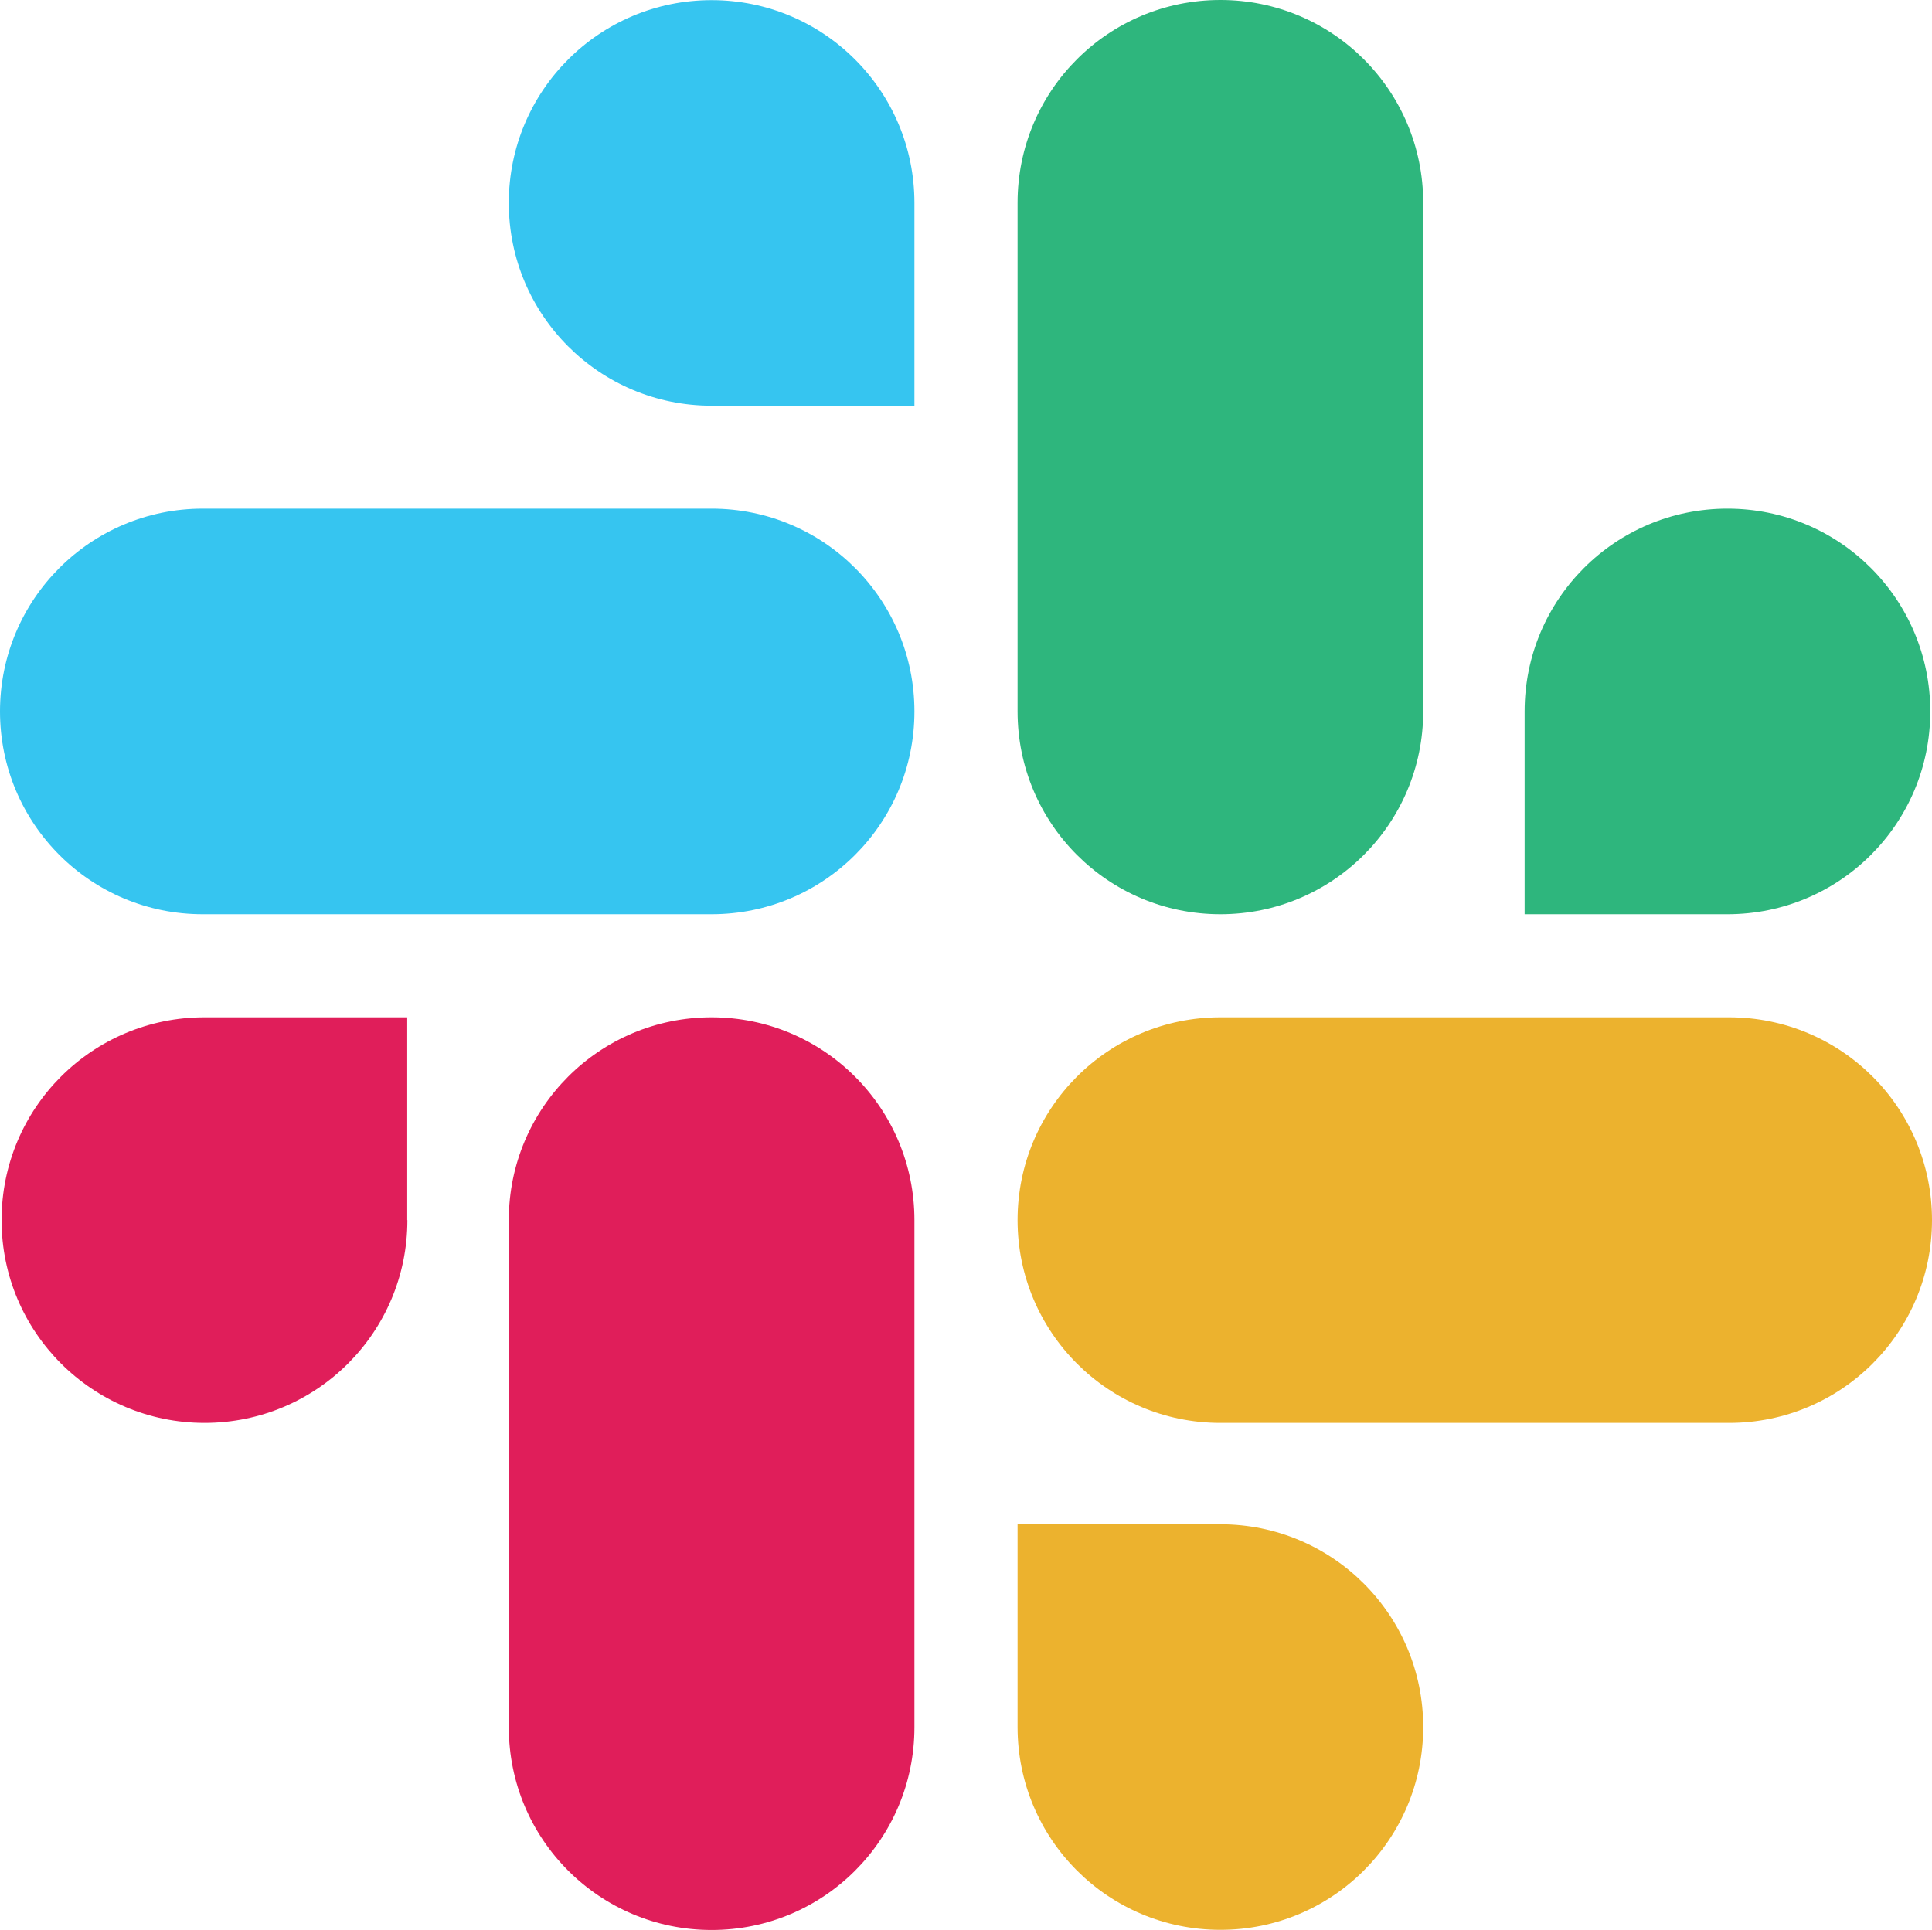
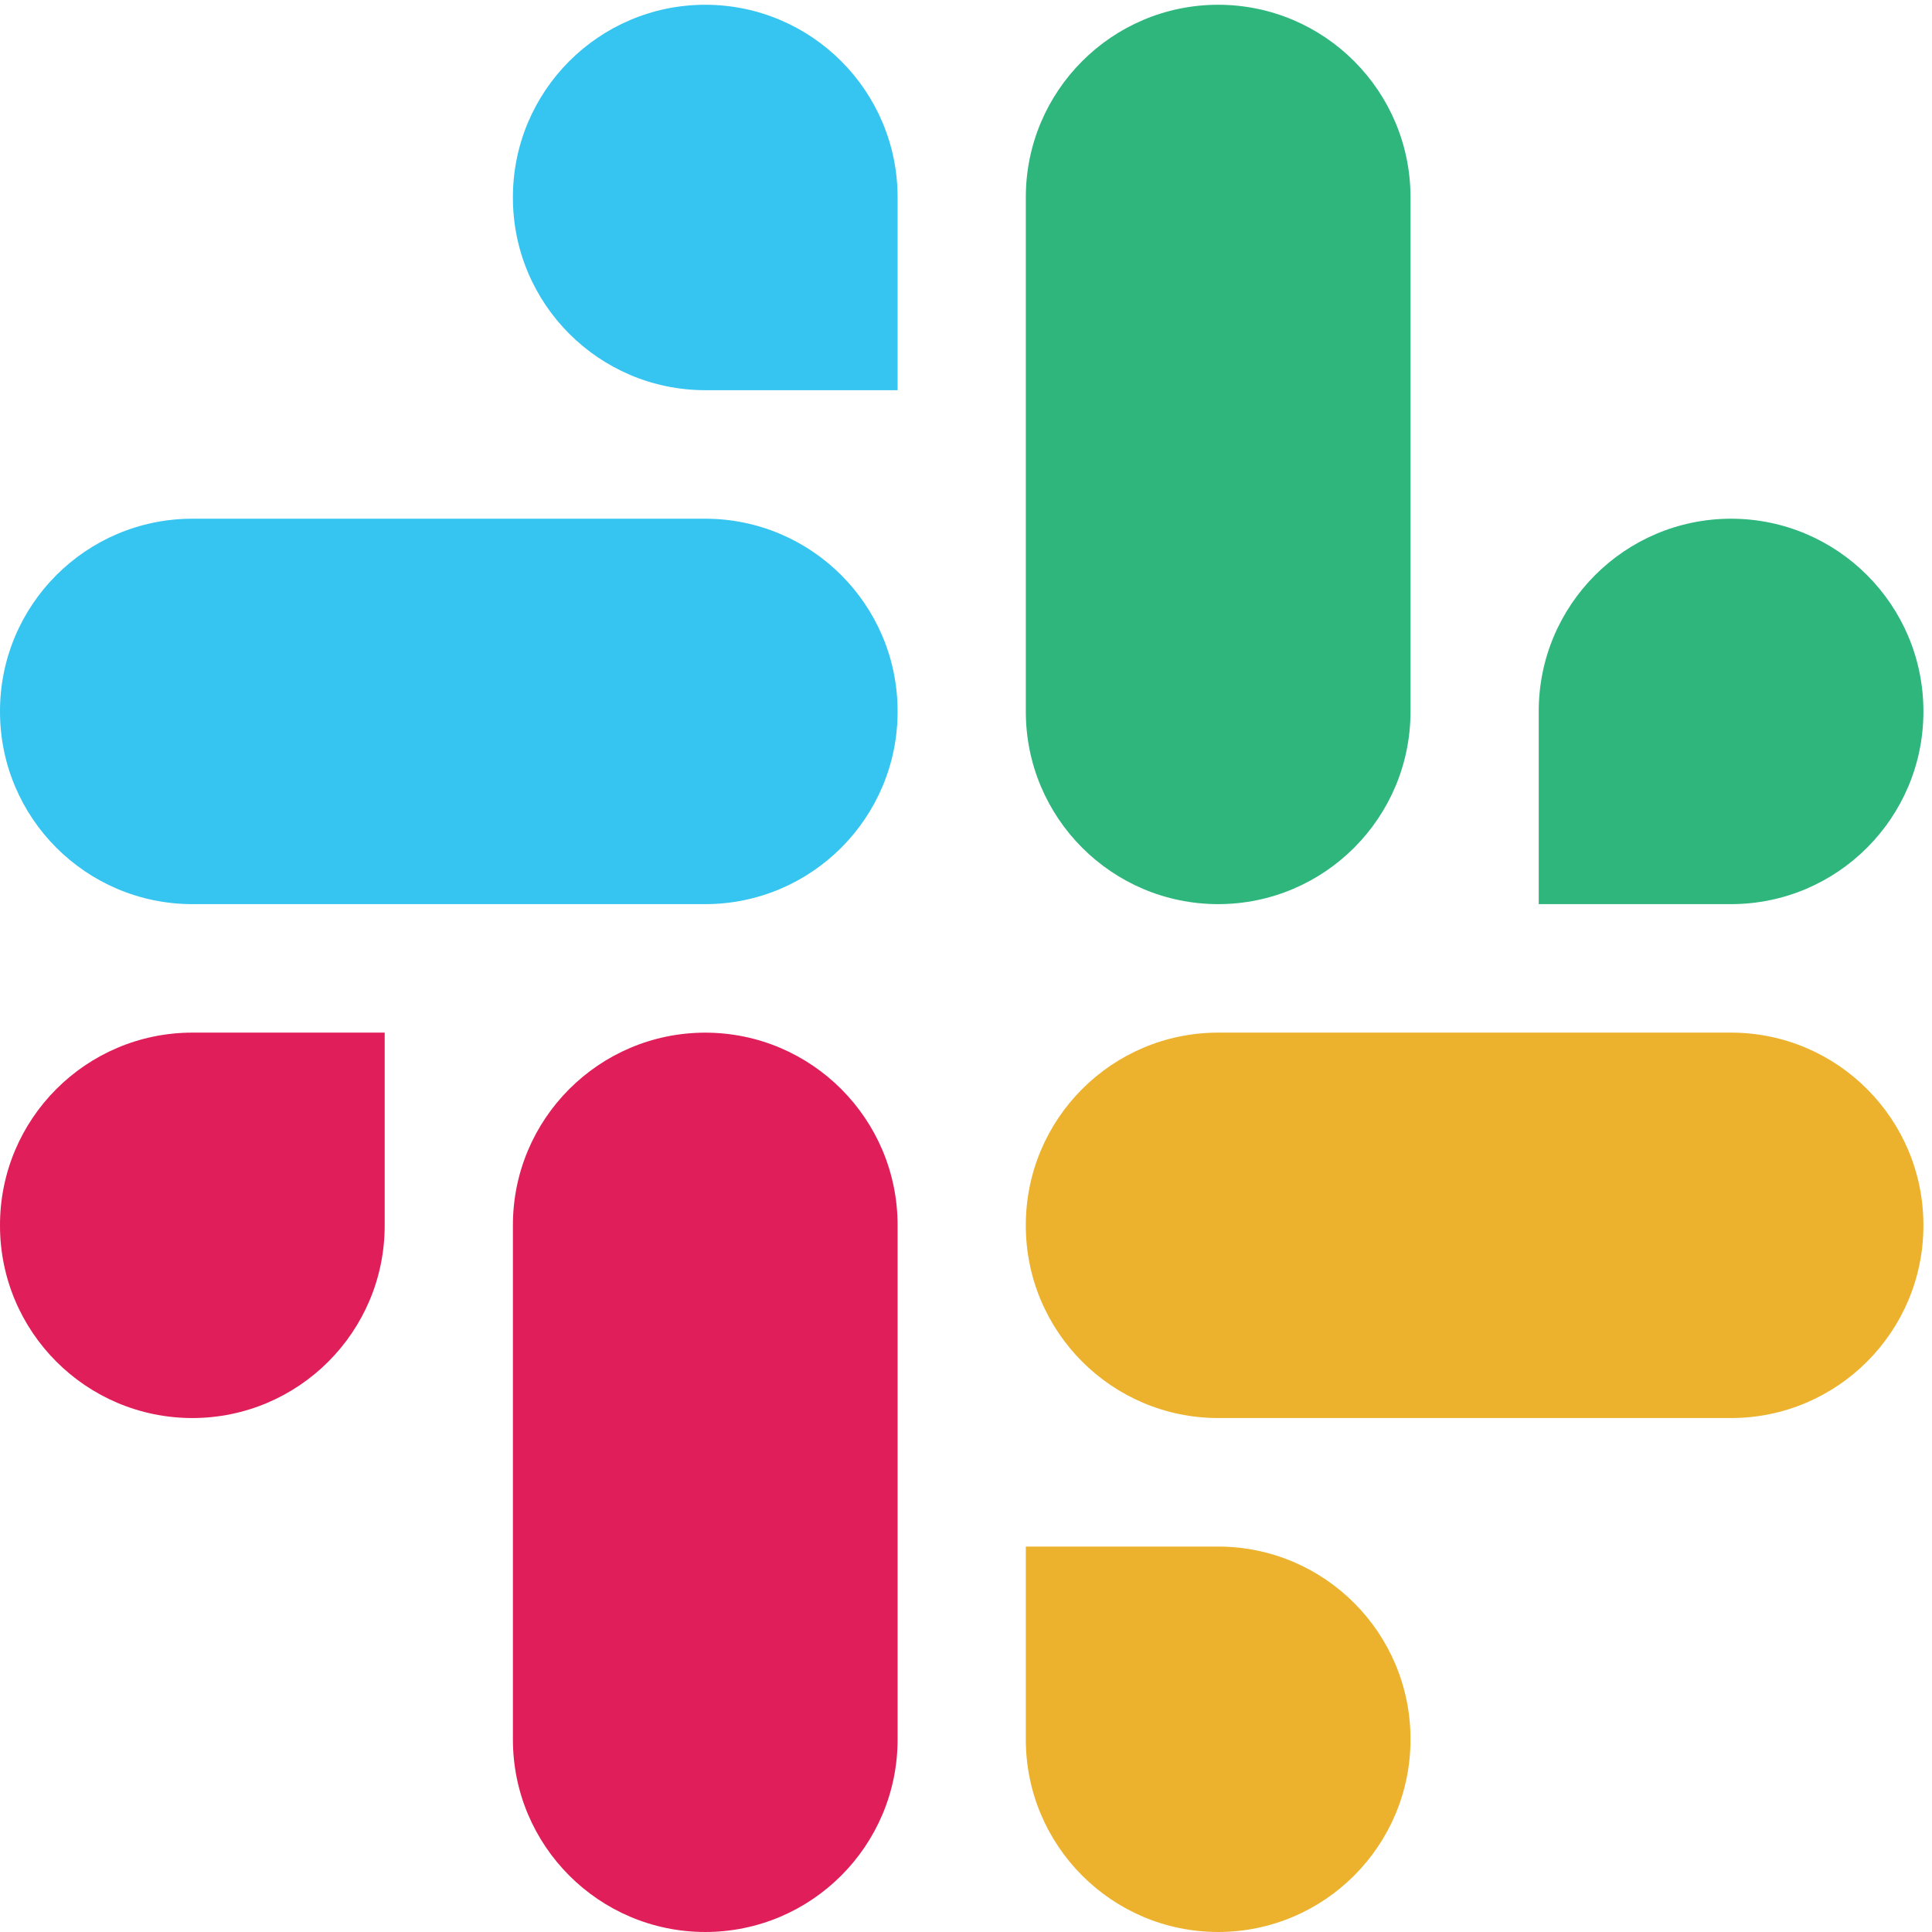
- <svg xmlns="http://www.w3.org/2000/svg" version="1.1" id="Layer_1" x="0px" y="0px" viewBox="0 0 122.88 122.78" style="enable-background:new 0 0 122.88 122.78" xml:space="preserve">
-   <style type="text/css">
- 	.st0{fill:#E01E5A;}
- 	.st1{fill:#ECB22E;}
- 	.st2{fill:#2EB67D;}
- 	.st3{fill:#36C5F0;}
- </style>
-   <g>
-     <path class="st0" d="M25.91,77.62c0,7.14-5.77,12.9-12.9,12.9S0.1,84.75,0.1,77.62c0-7.14,5.77-12.9,12.9-12.9h12.9V77.62 L25.91,77.62z M32.36,77.62c0-7.14,5.77-12.9,12.9-12.9s12.9,5.77,12.9,12.9v32.26c0,7.14-5.77,12.9-12.9,12.9 s-12.9-5.77-12.9-12.9V77.62L32.36,77.62z" />
-     <path class="st3" d="M45.26,25.81c-7.14,0-12.9-5.77-12.9-12.9c0-7.14,5.77-12.9,12.9-12.9s12.9,5.77,12.9,12.9v12.9H45.26 L45.26,25.81z M45.26,32.36c7.14,0,12.9,5.77,12.9,12.9c0,7.14-5.77,12.9-12.9,12.9H12.9C5.77,58.17,0,52.4,0,45.26 c0-7.14,5.77-12.9,12.9-12.9H45.26L45.26,32.36z" />
-     <path class="st2" d="M96.97,45.26c0-7.14,5.77-12.9,12.9-12.9c7.14,0,12.9,5.77,12.9,12.9c0,7.14-5.77,12.9-12.9,12.9h-12.9V45.26 L96.97,45.26z M90.52,45.26c0,7.14-5.77,12.9-12.9,12.9c-7.14,0-12.9-5.77-12.9-12.9V12.9c0-7.14,5.77-12.9,12.9-12.9 c7.14,0,12.9,5.77,12.9,12.9V45.26L90.52,45.26z" />
-     <path class="st1" d="M77.62,96.97c7.14,0,12.9,5.77,12.9,12.9c0,7.14-5.77,12.9-12.9,12.9c-7.14,0-12.9-5.77-12.9-12.9v-12.9H77.62 L77.62,96.97z M77.62,90.52c-7.14,0-12.9-5.77-12.9-12.9c0-7.14,5.77-12.9,12.9-12.9h32.36c7.14,0,12.9,5.77,12.9,12.9 c0,7.14-5.77,12.9-12.9,12.9H77.62L77.62,90.52z" />
+ <svg xmlns="http://www.w3.org/2000/svg" viewBox="0 0 54 54" id="slack">
+   <g fill="none" fill-rule="evenodd">
+     <path fill="#36C5F0" d="M19.712.133a5.381 5.381 0 0 0-5.376 5.387 5.381 5.381 0 0 0 5.376 5.386h5.376V5.52A5.381 5.381 0 0 0 19.712.133m0 14.365H5.376A5.381 5.381 0 0 0 0 19.884a5.381 5.381 0 0 0 5.376 5.387h14.336a5.381 5.381 0 0 0 5.376-5.387 5.381 5.381 0 0 0-5.376-5.386" />
+     <path fill="#2EB67D" d="M53.76 19.884a5.381 5.381 0 0 0-5.376-5.386 5.381 5.381 0 0 0-5.376 5.386v5.387h5.376a5.381 5.381 0 0 0 5.376-5.387m-14.336 0V5.52A5.381 5.381 0 0 0 34.048.133a5.381 5.381 0 0 0-5.376 5.387v14.364a5.381 5.381 0 0 0 5.376 5.387 5.381 5.381 0 0 0 5.376-5.387" />
+     <path fill="#ECB22E" d="M34.048 54a5.381 5.381 0 0 0 5.376-5.387 5.381 5.381 0 0 0-5.376-5.386h-5.376v5.386A5.381 5.381 0 0 0 34.048 54m0-14.365h14.336a5.381 5.381 0 0 0 5.376-5.386 5.381 5.381 0 0 0-5.376-5.387H34.048a5.381 5.381 0 0 0-5.376 5.387 5.381 5.381 0 0 0 5.376 5.386" />
+     <path fill="#E01E5A" d="M0 34.249a5.381 5.381 0 0 0 5.376 5.386 5.381 5.381 0 0 0 5.376-5.386v-5.387H5.376A5.381 5.381 0 0 0 0 34.25m14.336-.001v14.364A5.381 5.381 0 0 0 19.712 54a5.381 5.381 0 0 0 5.376-5.387V34.25a5.381 5.381 0 0 0-5.376-5.387 5.381 5.381 0 0 0-5.376 5.387" />
  </g>
</svg>
